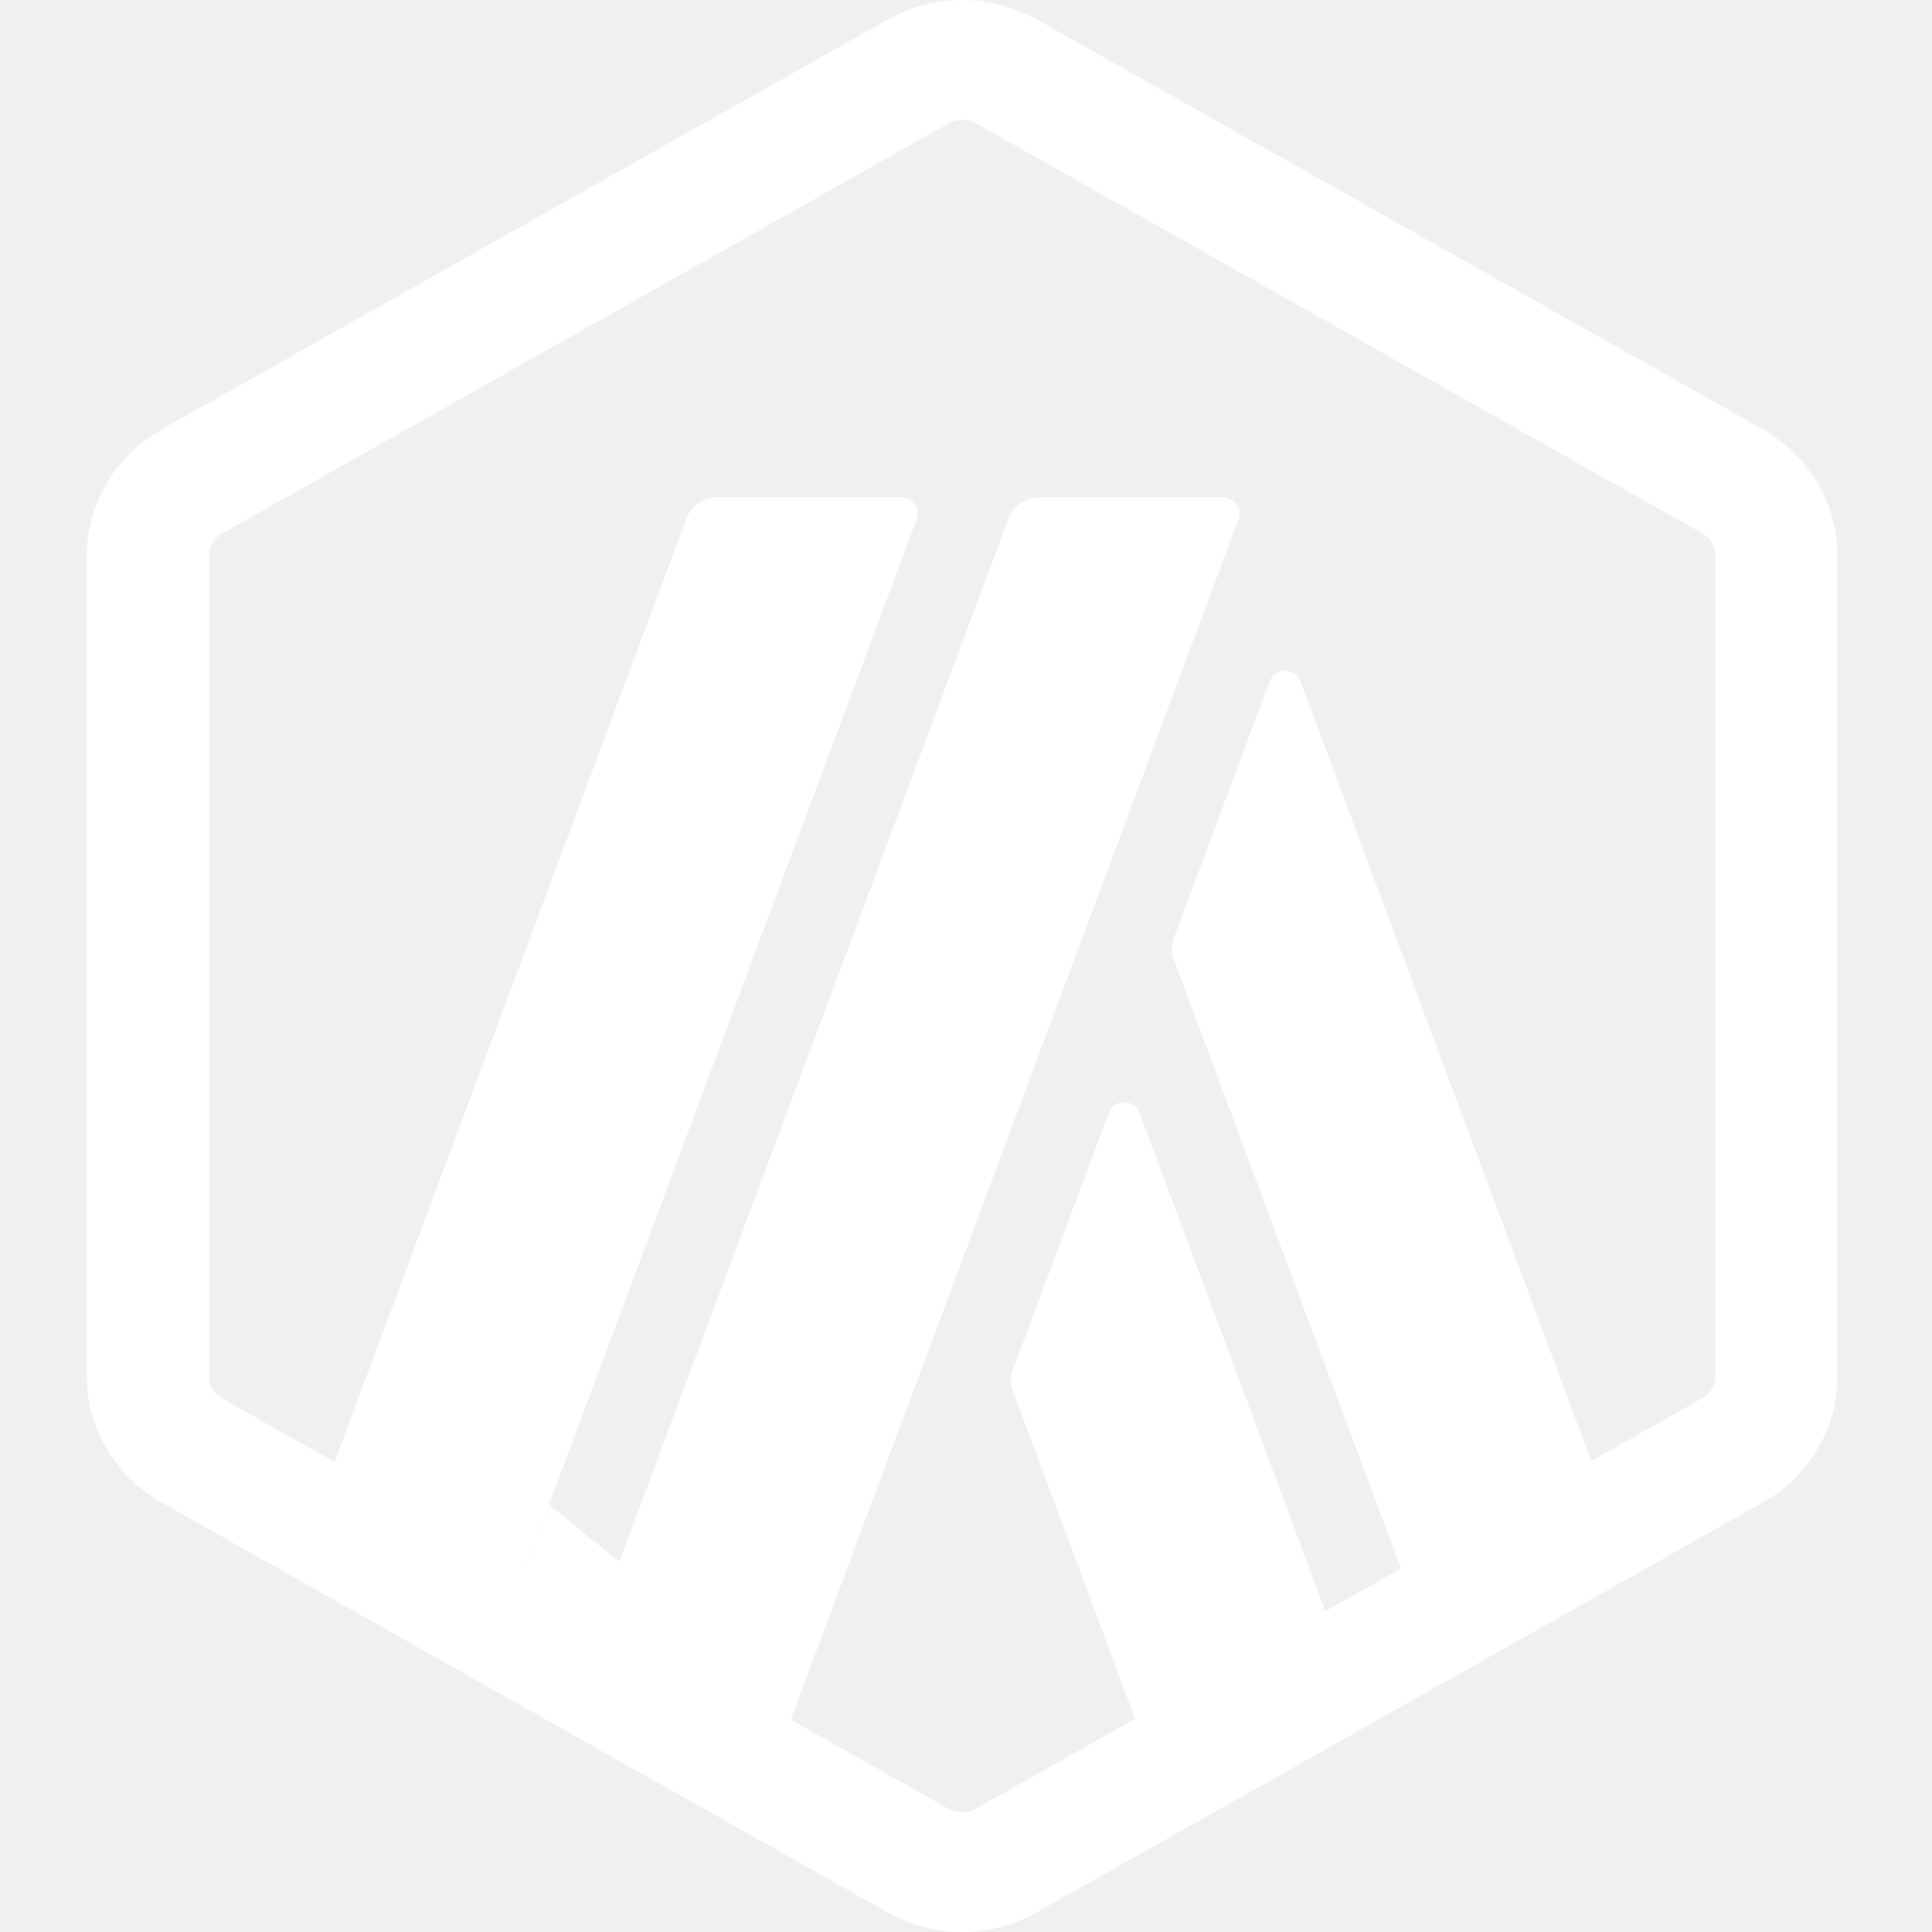
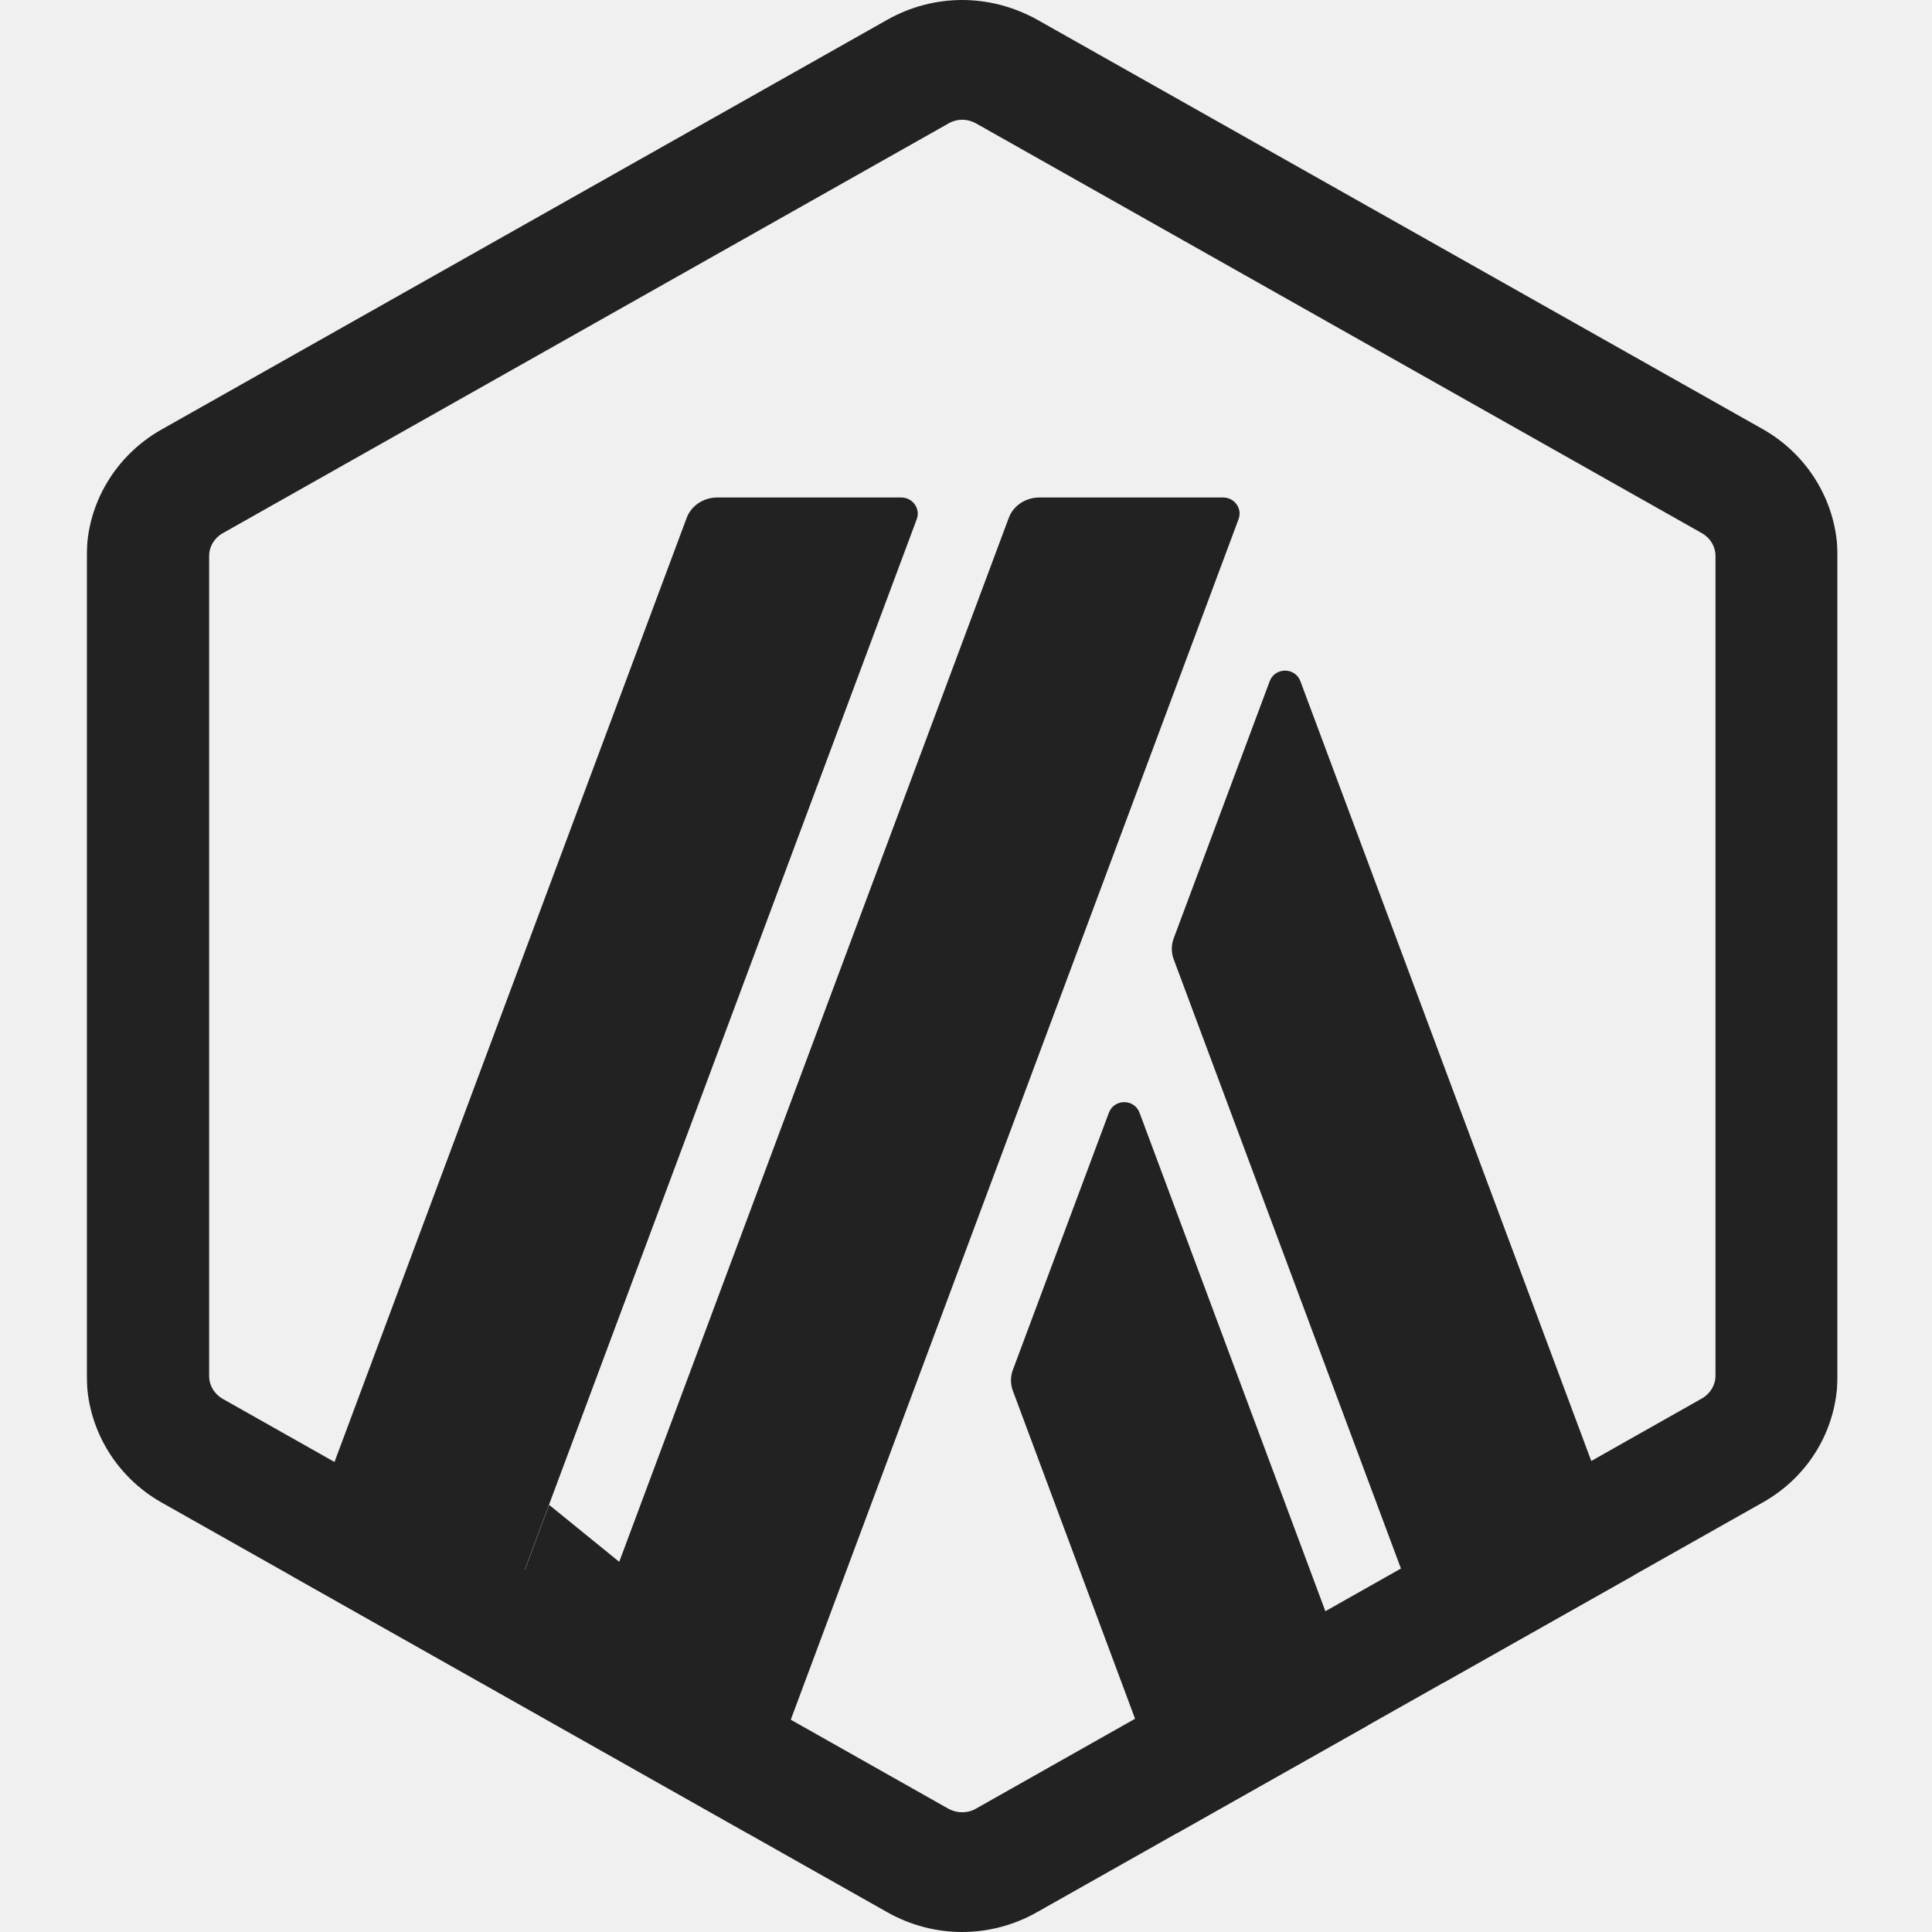
- <svg xmlns="http://www.w3.org/2000/svg" width="156" height="156" viewBox="0 0 156 156" fill="none">
-   <g clip-path="url(#clip0_150_27)">
-     <mask id="mask0_150_27" style="mask-type:luminance" maskUnits="userSpaceOnUse" x="7" y="0" width="142" height="156">
-       <path d="M148.375 0H7V156H148.375V0Z" fill="white" />
+ <svg xmlns="http://www.w3.org/2000/svg" width="32" height="32" viewBox="0 0 32 32" fill="none">
+   <mask id="mask0_417_4456" style="mask-type:luminance" maskUnits="userSpaceOnUse" x="1" y="0" width="30" height="32">
+     <path d="M30.436 0H1.436V32H30.436V0Z" fill="white" />
+   </mask>
+   <g mask="url(#mask0_417_4456)">
+     <mask id="mask1_417_4456" style="mask-type:luminance" maskUnits="userSpaceOnUse" x="1" y="0" width="30" height="32">
+       <path d="M30.436 0H1.436V32H30.436V0Z" fill="white" />
    </mask>
-     <g mask="url(#mask0_150_27)">
-       <path d="M89.535 89.854L81.8 110.563C81.572 111.137 81.572 111.775 81.8 112.349L95.083 147.991L110.454 139.312L92.016 89.854C91.591 88.706 89.959 88.706 89.535 89.854Z" fill="white" />
-       <path d="M105.003 55.01C104.578 53.861 102.947 53.861 102.523 55.01L94.788 75.719C94.559 76.293 94.559 76.931 94.788 77.506L116.555 135.866L131.927 127.187L105.003 55.01Z" fill="white" />
-       <path d="M77.688 9.668C78.079 9.668 78.438 9.764 78.797 9.955L137.41 43.044C138.095 43.427 138.519 44.129 138.519 44.895V111.073C138.519 111.839 138.095 112.541 137.41 112.924L78.797 146.045C78.471 146.236 78.079 146.332 77.688 146.332C77.296 146.332 76.937 146.236 76.578 146.045L17.998 112.956C17.313 112.573 16.888 111.871 16.888 111.105V44.895C16.888 44.129 17.313 43.427 17.998 43.044L76.611 9.955C76.937 9.764 77.329 9.668 77.688 9.668ZM77.688 0C75.599 0 73.51 0.542 71.65 1.595L13.037 34.684C9.317 36.79 7 40.683 7 44.895V111.073C7 115.285 9.317 119.21 13.037 121.316L71.65 154.404C73.51 155.457 75.599 156 77.688 156C79.776 156 81.865 155.457 83.725 154.404L142.337 121.316C146.091 119.21 148.375 115.317 148.375 111.073V44.895C148.375 40.683 146.058 36.758 142.337 34.653L83.758 1.595C81.865 0.542 79.776 0 77.688 0Z" fill="white" />
-       <path d="M38.954 135.93L44.339 121.507L55.174 130.314L45.057 139.376L38.954 135.93Z" fill="white" />
-       <path d="M72.758 40.172H57.909C56.8 40.172 55.788 40.842 55.429 41.864L23.577 127.25L38.948 135.929L74.031 41.895C74.324 41.066 73.704 40.172 72.758 40.172Z" fill="white" />
-       <path d="M98.765 40.172H83.916C82.807 40.172 81.795 40.842 81.436 41.864L45.048 139.375L60.419 148.055L100.005 41.927C100.331 41.066 99.679 40.172 98.765 40.172Z" fill="white" />
+     <g mask="url(#mask1_417_4456)">
+       <path d="M18.366 18.432L16.78 22.68C16.733 22.797 16.733 22.928 16.78 23.046L19.504 30.357L22.657 28.577L18.875 18.432C18.788 18.196 18.453 18.196 18.366 18.432Z" fill="#222222" />
+       <path d="M21.539 11.284C21.452 11.049 21.117 11.049 21.03 11.284L19.444 15.532C19.397 15.65 19.397 15.781 19.444 15.899L23.909 27.87L27.062 26.09L21.539 11.284Z" fill="#222222" />
+       <path d="M15.936 1.983C16.016 1.983 16.09 2.003 16.163 2.042L28.187 8.83C28.327 8.908 28.414 9.052 28.414 9.209V22.784C28.414 22.941 28.327 23.085 28.187 23.164L16.163 29.958C16.097 29.997 16.016 30.017 15.936 30.017C15.856 30.017 15.782 29.997 15.708 29.958L3.692 23.171C3.551 23.092 3.464 22.948 3.464 22.791V9.209C3.464 9.052 3.551 8.908 3.692 8.83L15.715 2.042C15.782 2.003 15.862 1.983 15.936 1.983ZM15.936 0C15.508 0 15.079 0.111 14.697 0.327L2.674 7.115C1.911 7.547 1.436 8.345 1.436 9.209V22.784C1.436 23.648 1.911 24.453 2.674 24.885L14.697 31.673C15.079 31.889 15.508 32 15.936 32C16.364 32 16.793 31.889 17.174 31.673L29.197 24.885C29.967 24.453 30.436 23.655 30.436 22.784V9.209C30.436 8.345 29.961 7.54 29.197 7.108L17.181 0.327C16.793 0.111 16.364 0 15.936 0Z" fill="#222222" />
+       <path d="M7.991 27.883L9.095 24.925L11.318 26.731L9.242 28.59L7.991 27.883Z" fill="#222222" />
+       <path d="M14.925 8.24H11.879C11.651 8.24 11.444 8.378 11.37 8.587L4.836 26.103L7.989 27.883L15.186 8.594C15.246 8.424 15.119 8.24 14.925 8.24Z" fill="#222222" />
+       <path d="M20.259 8.24H17.214C16.986 8.24 16.778 8.378 16.705 8.587L9.241 28.59L12.394 30.37L20.514 8.6C20.581 8.424 20.447 8.24 20.259 8.24Z" fill="#222222" />
    </g>
  </g>
-   <defs>
-     <clipPath id="clip0_150_27">
-       <rect width="141.375" height="156" fill="white" transform="translate(7)" />
-     </clipPath>
-   </defs>
</svg>
